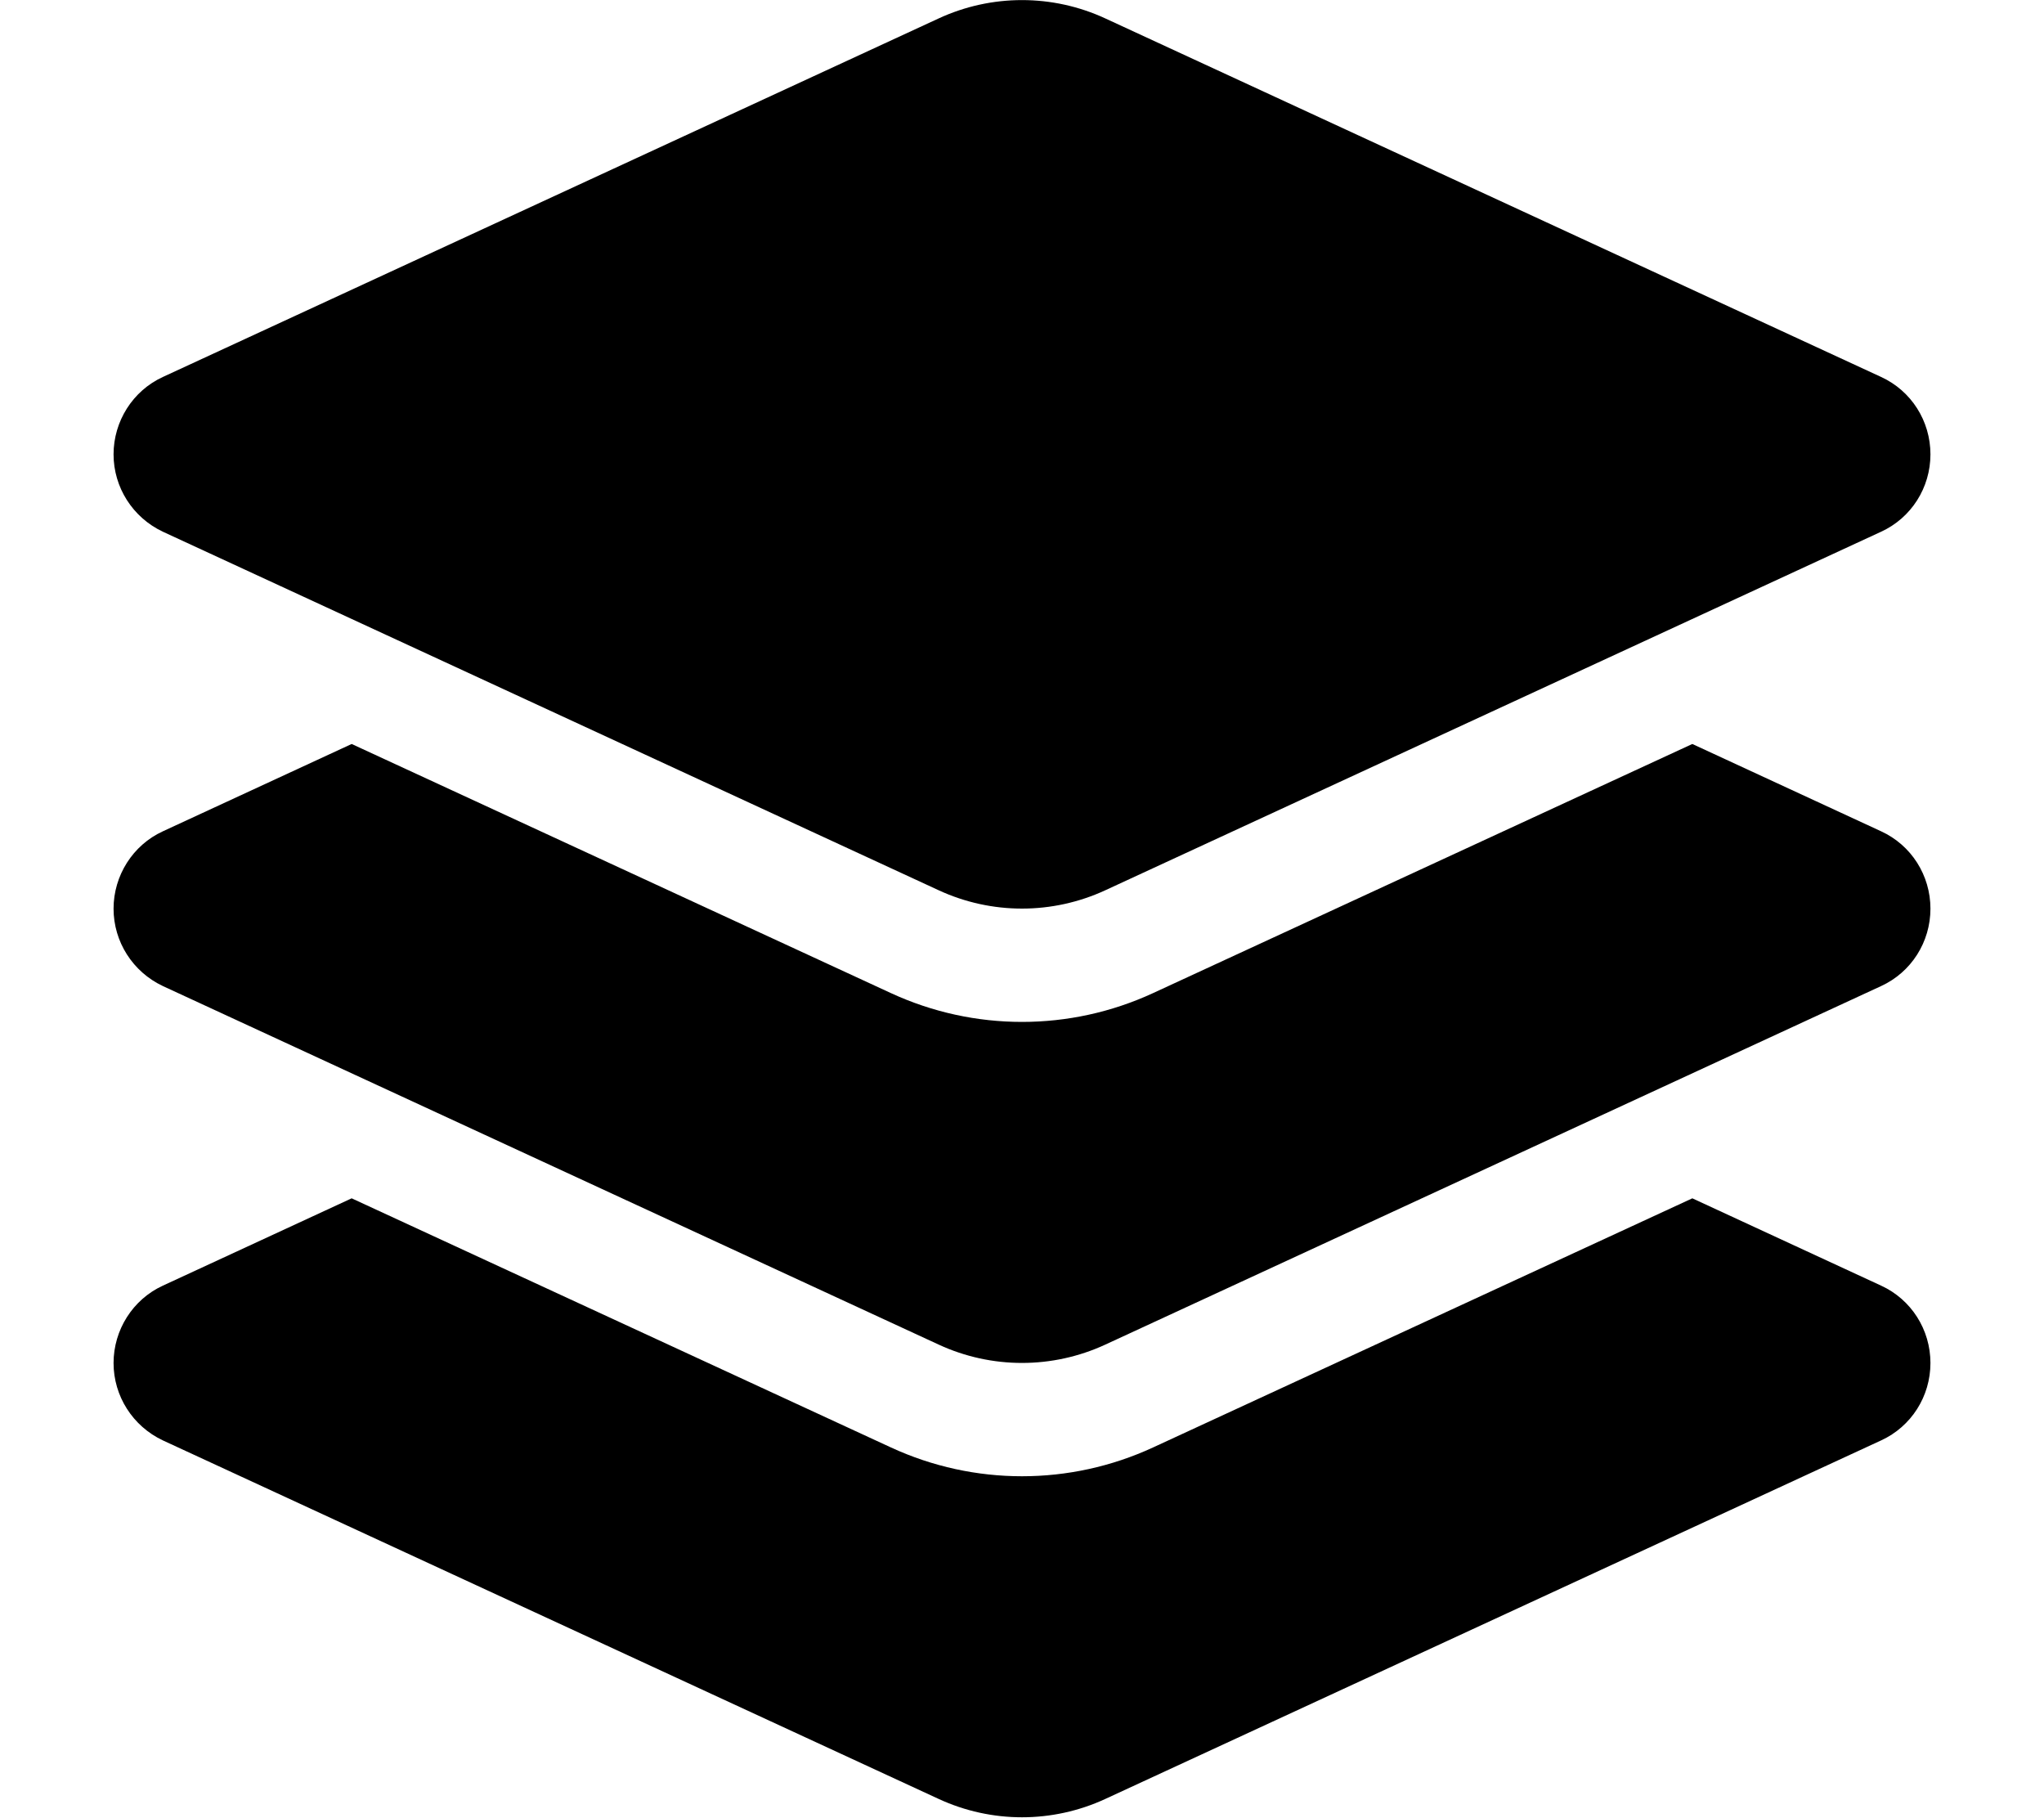
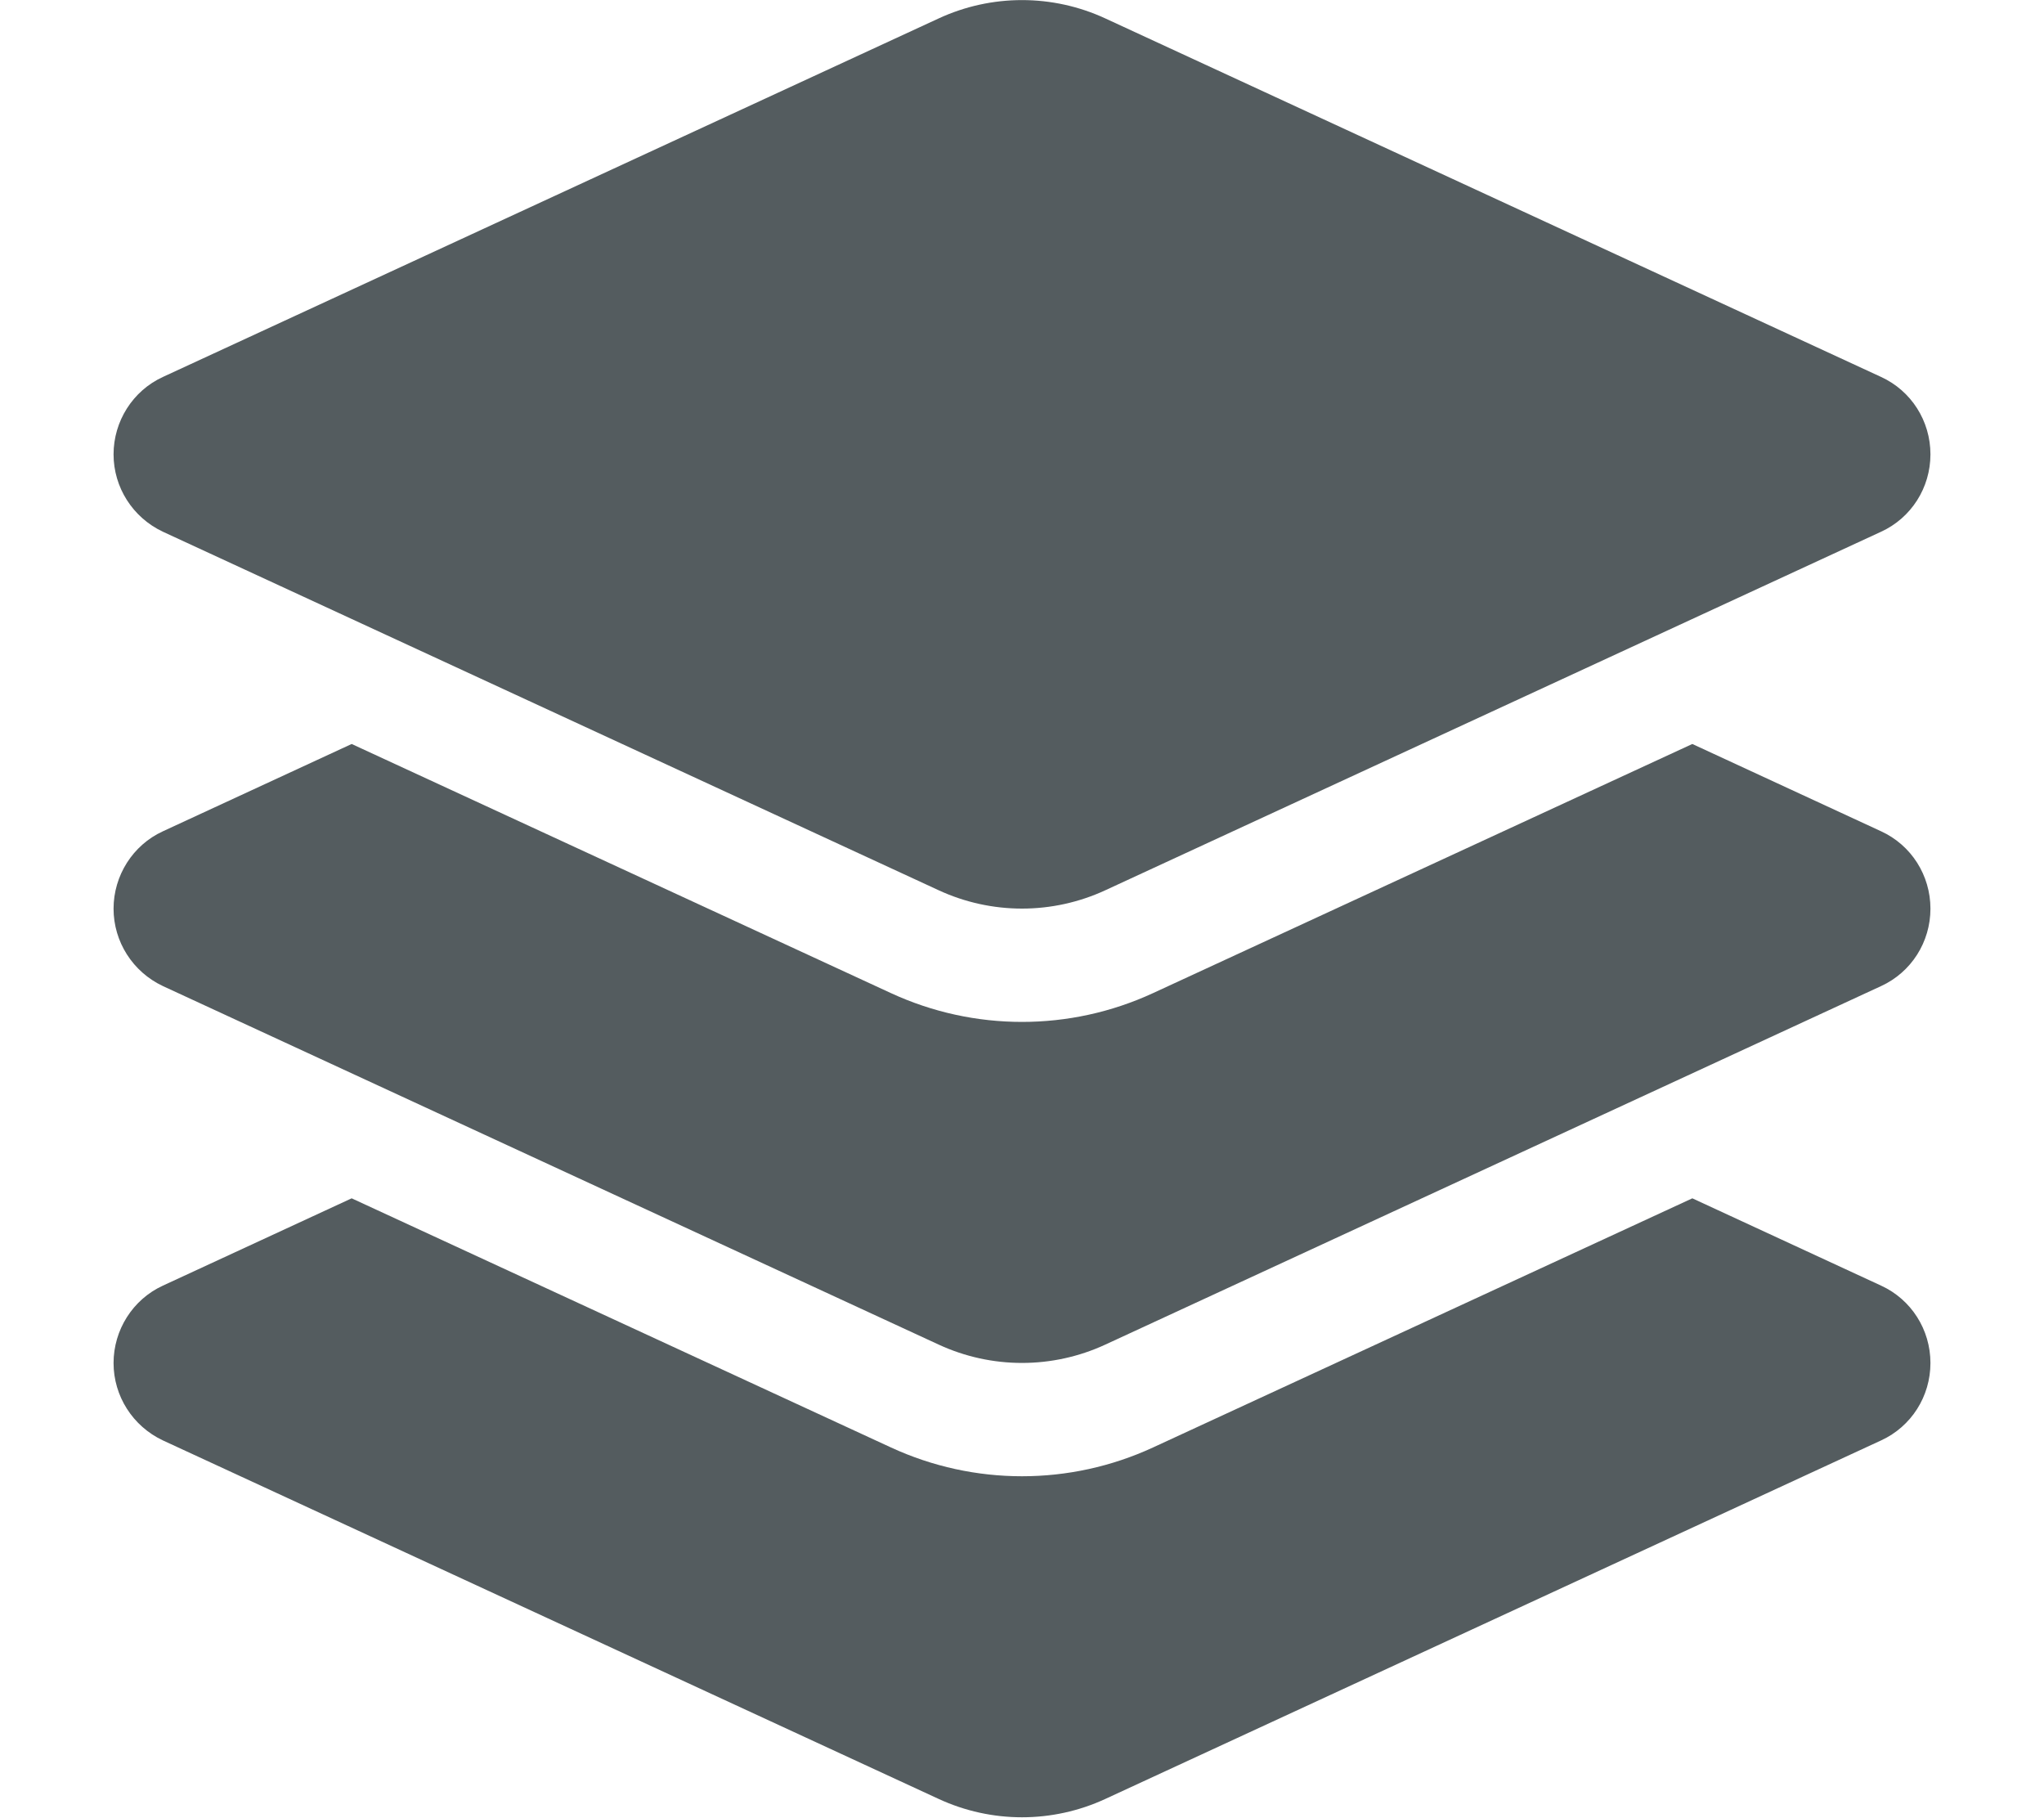
<svg xmlns="http://www.w3.org/2000/svg" viewBox="0 0 576 512">
-   <path d="M264.5 5.2c14.9-6.9 32.1-6.9 47 0l218.6 101c8.5 3.9 13.9 12.4 13.9 21.8s-5.4 17.9-13.9 21.8l-218.6 101c-14.9 6.9-32.1 6.9-47 0L45.9 149.8C37.4 145.8 32 137.3 32 128s5.4-17.9 13.9-21.8L264.5 5.2zM476.9 209.6l53.2 24.6c8.5 3.9 13.9 12.4 13.9 21.8s-5.4 17.9-13.9 21.8l-218.6 101c-14.9 6.9-32.1 6.9-47 0L45.9 277.8C37.4 273.8 32 265.3 32 256s5.4-17.9 13.9-21.8l53.2-24.6 152 70.2c23.4 10.8 50.4 10.8 73.8 0l152-70.2zm-152 198.2l152-70.2 53.2 24.6c8.5 3.9 13.9 12.4 13.9 21.8s-5.4 17.9-13.9 21.8l-218.6 101c-14.9 6.9-32.1 6.9-47 0L45.9 405.8C37.4 401.8 32 393.3 32 384s5.4-17.9 13.9-21.8l53.2-24.6 152 70.2c23.4 10.8 50.4 10.8 73.8 0z" />
+   <path fill="#545c5f" d="M264.5 5.2c14.9-6.9 32.1-6.9 47 0l218.6 101c8.5 3.9 13.9 12.4 13.9 21.8s-5.4 17.9-13.9 21.8l-218.6 101c-14.9 6.9-32.1 6.9-47 0L45.9 149.8C37.4 145.8 32 137.3 32 128s5.4-17.9 13.9-21.8L264.5 5.2zM476.9 209.6l53.2 24.6c8.5 3.9 13.9 12.4 13.9 21.8s-5.4 17.9-13.9 21.8l-218.6 101c-14.9 6.9-32.1 6.9-47 0L45.9 277.8C37.4 273.8 32 265.3 32 256s5.4-17.9 13.9-21.8l53.2-24.6 152 70.2c23.4 10.8 50.4 10.8 73.8 0l152-70.2zm-152 198.2l152-70.2 53.2 24.6c8.5 3.9 13.9 12.4 13.9 21.8s-5.4 17.9-13.9 21.8l-218.6 101c-14.9 6.9-32.1 6.9-47 0L45.9 405.8C37.4 401.8 32 393.3 32 384s5.4-17.9 13.9-21.8l53.2-24.6 152 70.2c23.4 10.8 50.4 10.8 73.8 0z" />
</svg>
